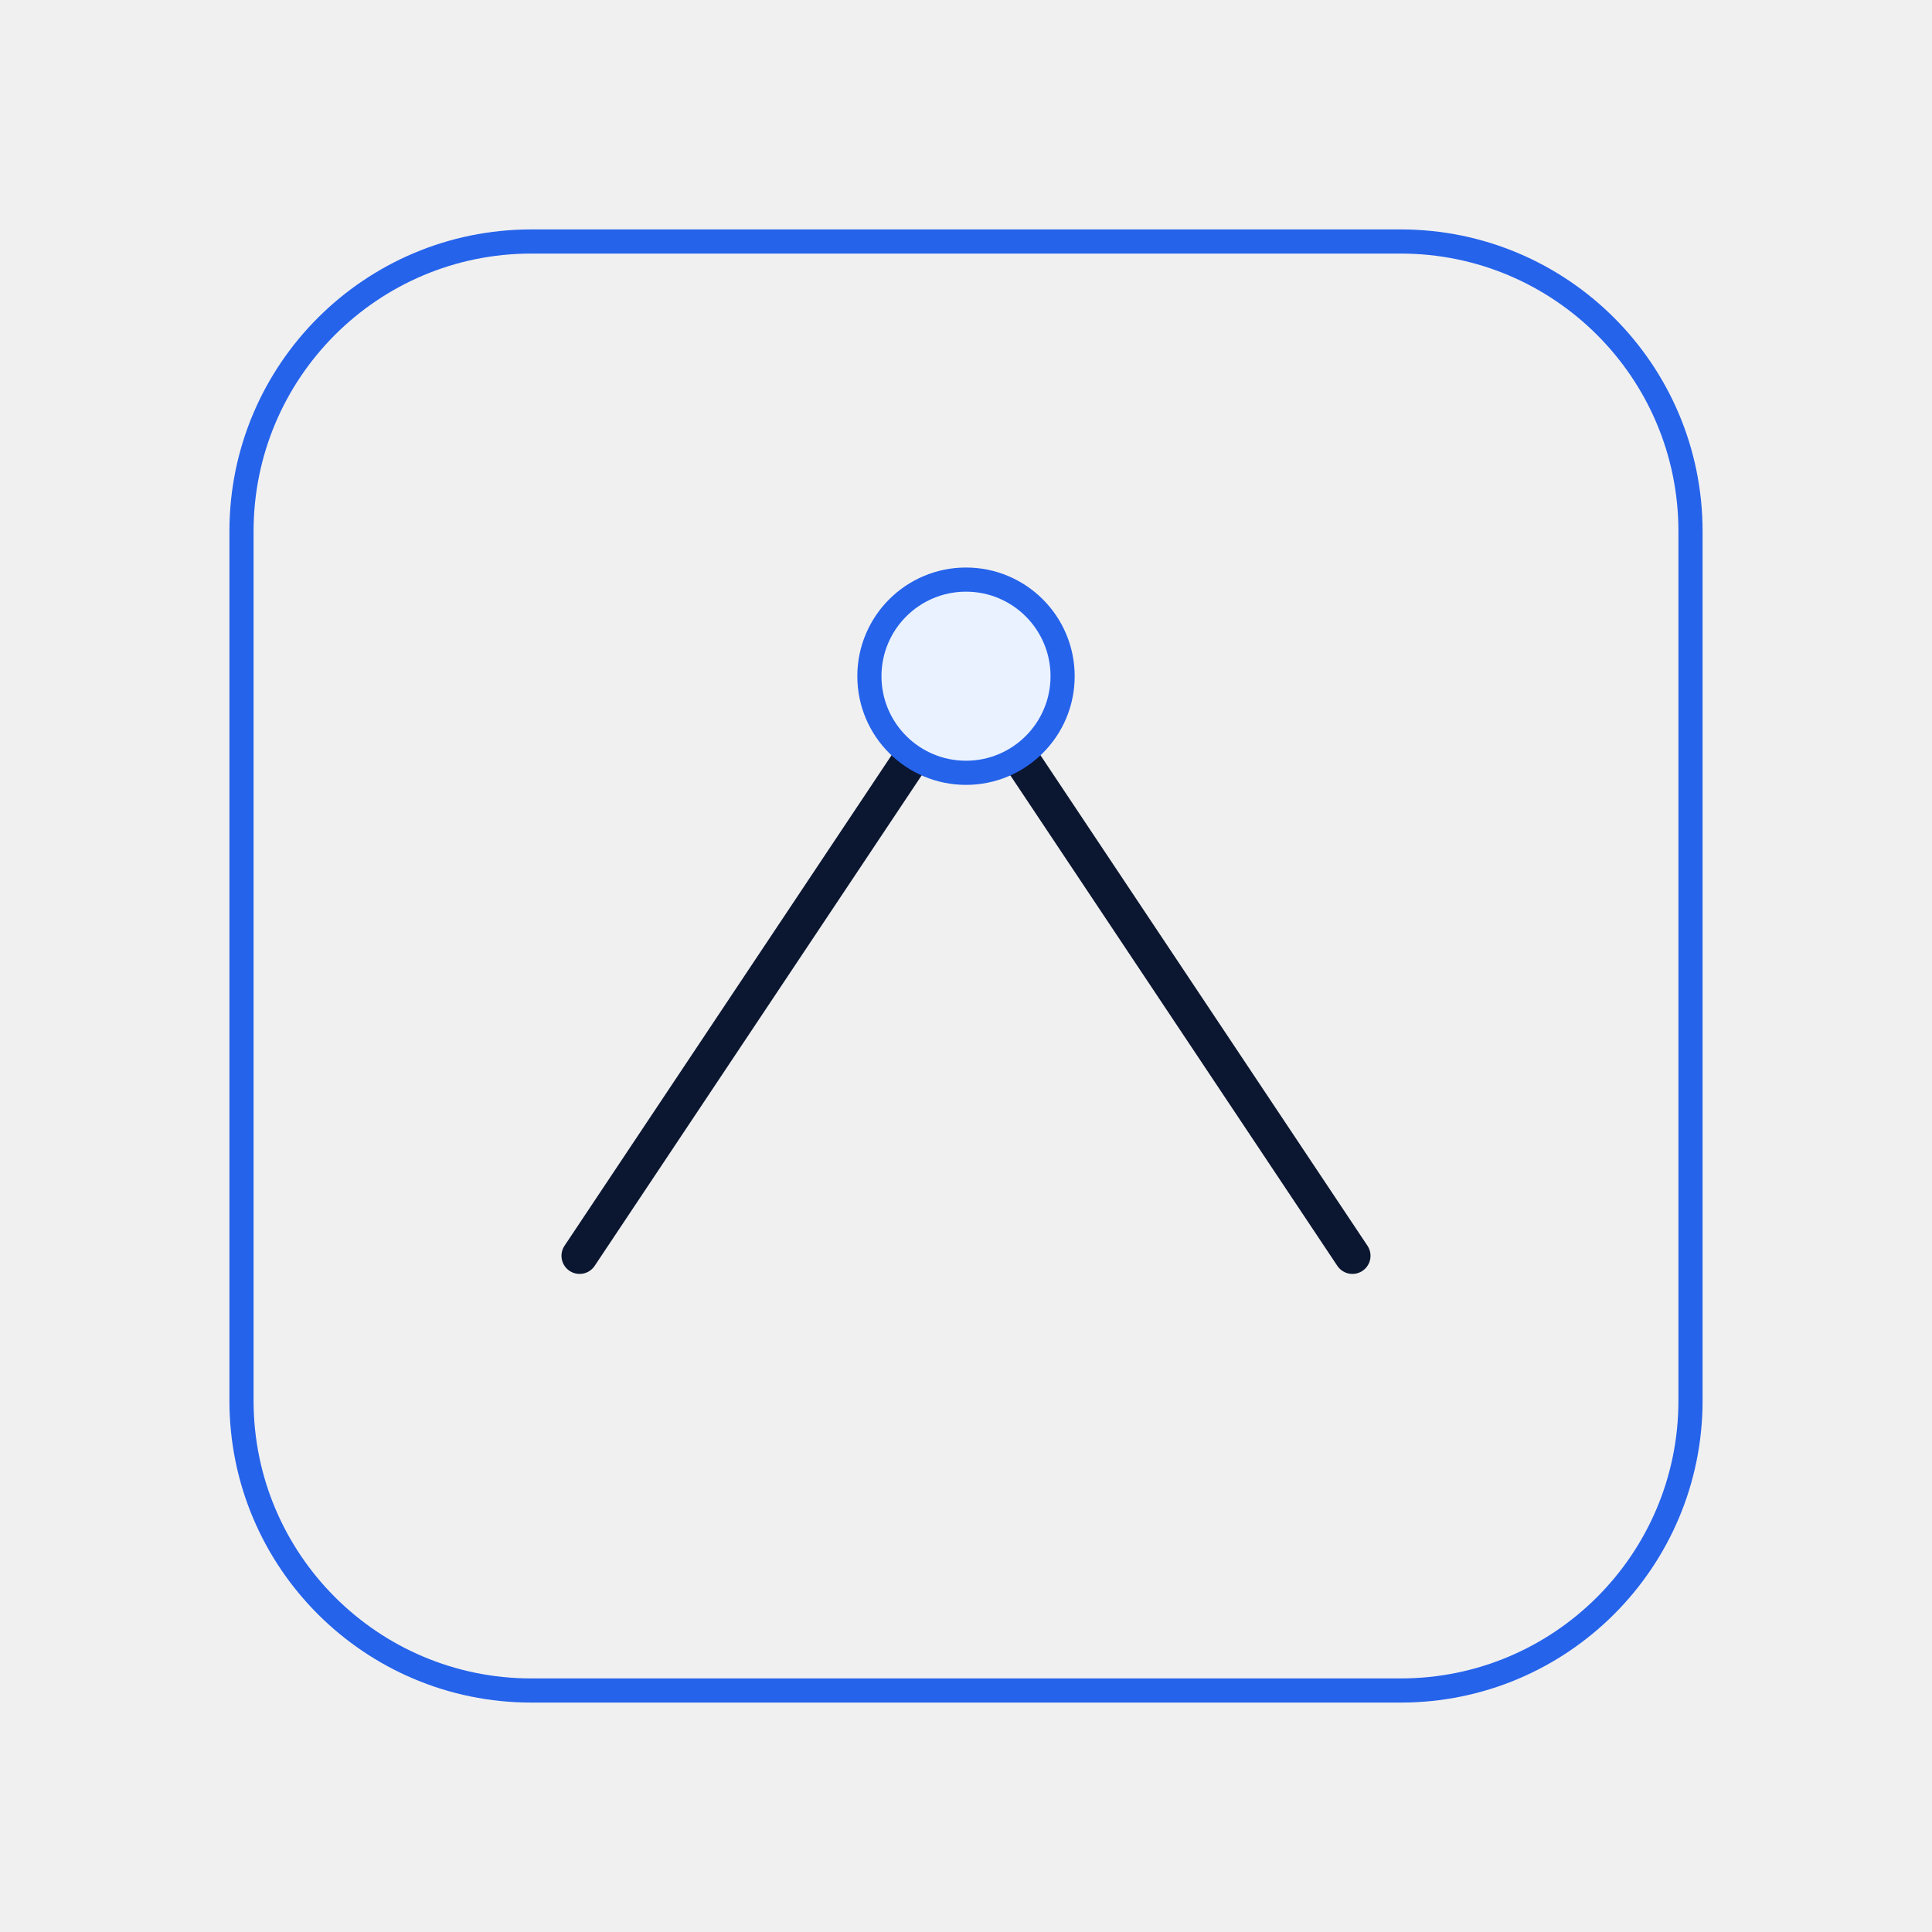
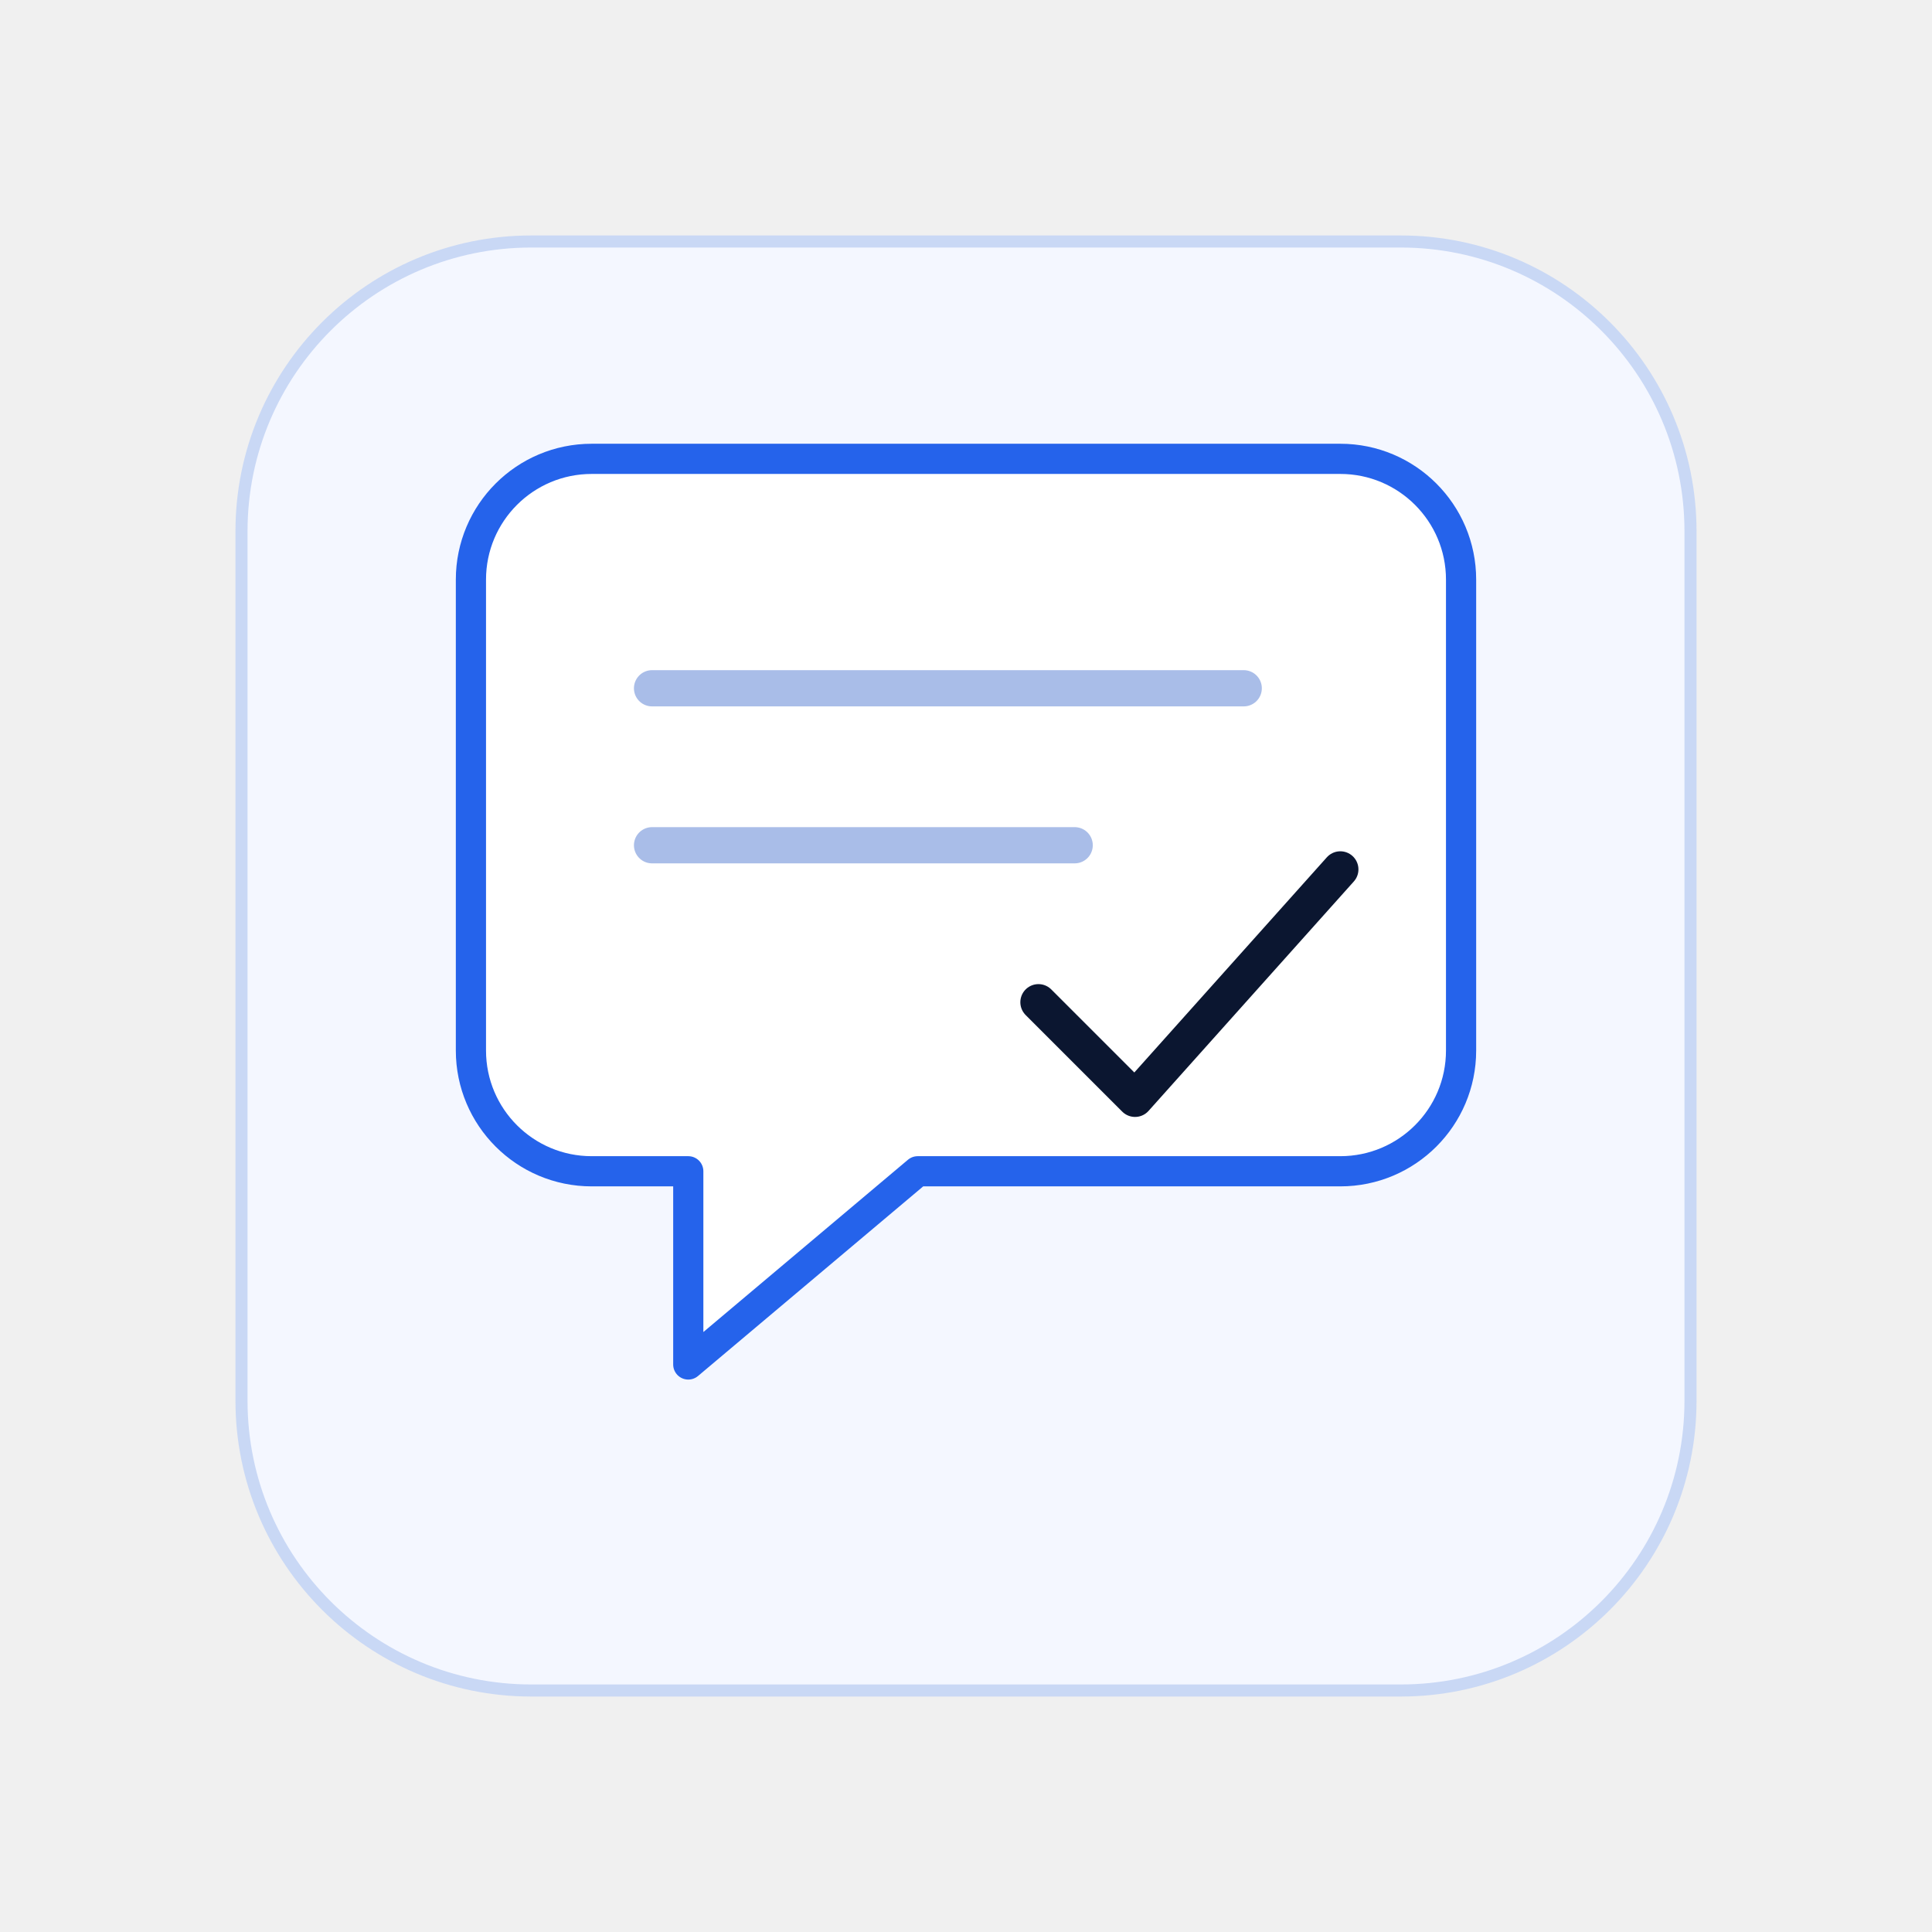
- <svg xmlns="http://www.w3.org/2000/svg" width="160" height="160" viewBox="0 0 160 160" fill="none">
-   <rect x="20" y="20" width="120" height="120" rx="24" stroke="#2563EB" stroke-width="2" />
-   <path d="M48 104L80 56L112 104" stroke="#0B1630" stroke-width="3" stroke-linecap="round" stroke-linejoin="round" />
-   <circle cx="80" cy="56" r="8" fill="#EAF2FF" stroke="#2563EB" stroke-width="2" />
+ <svg xmlns="http://www.w3.org/2000/svg" viewBox="0 0 160 160" fill="none">
+   <rect x="20" y="20" width="120" height="120" rx="24" fill="#F4F7FF" stroke="#C9D8F5" />
+   <path d="M39 48a10 10 0 0 1 10-10h62a10 10 0 0 1 10 10v39a10 10 0 0 1-10 10H76l-19 16V97h-8a10 10 0 0 1-10-10Z" fill="white" stroke="#2563EB" stroke-width="2.5" stroke-linejoin="round" />
+   <path d="M54 57h49M54 70h35" stroke="#A9BDE8" stroke-width="3" stroke-linecap="round" />
+   <path d="m86 83 8 8 17-19" stroke="#0B1630" stroke-width="3" stroke-linecap="round" stroke-linejoin="round" />
</svg>
